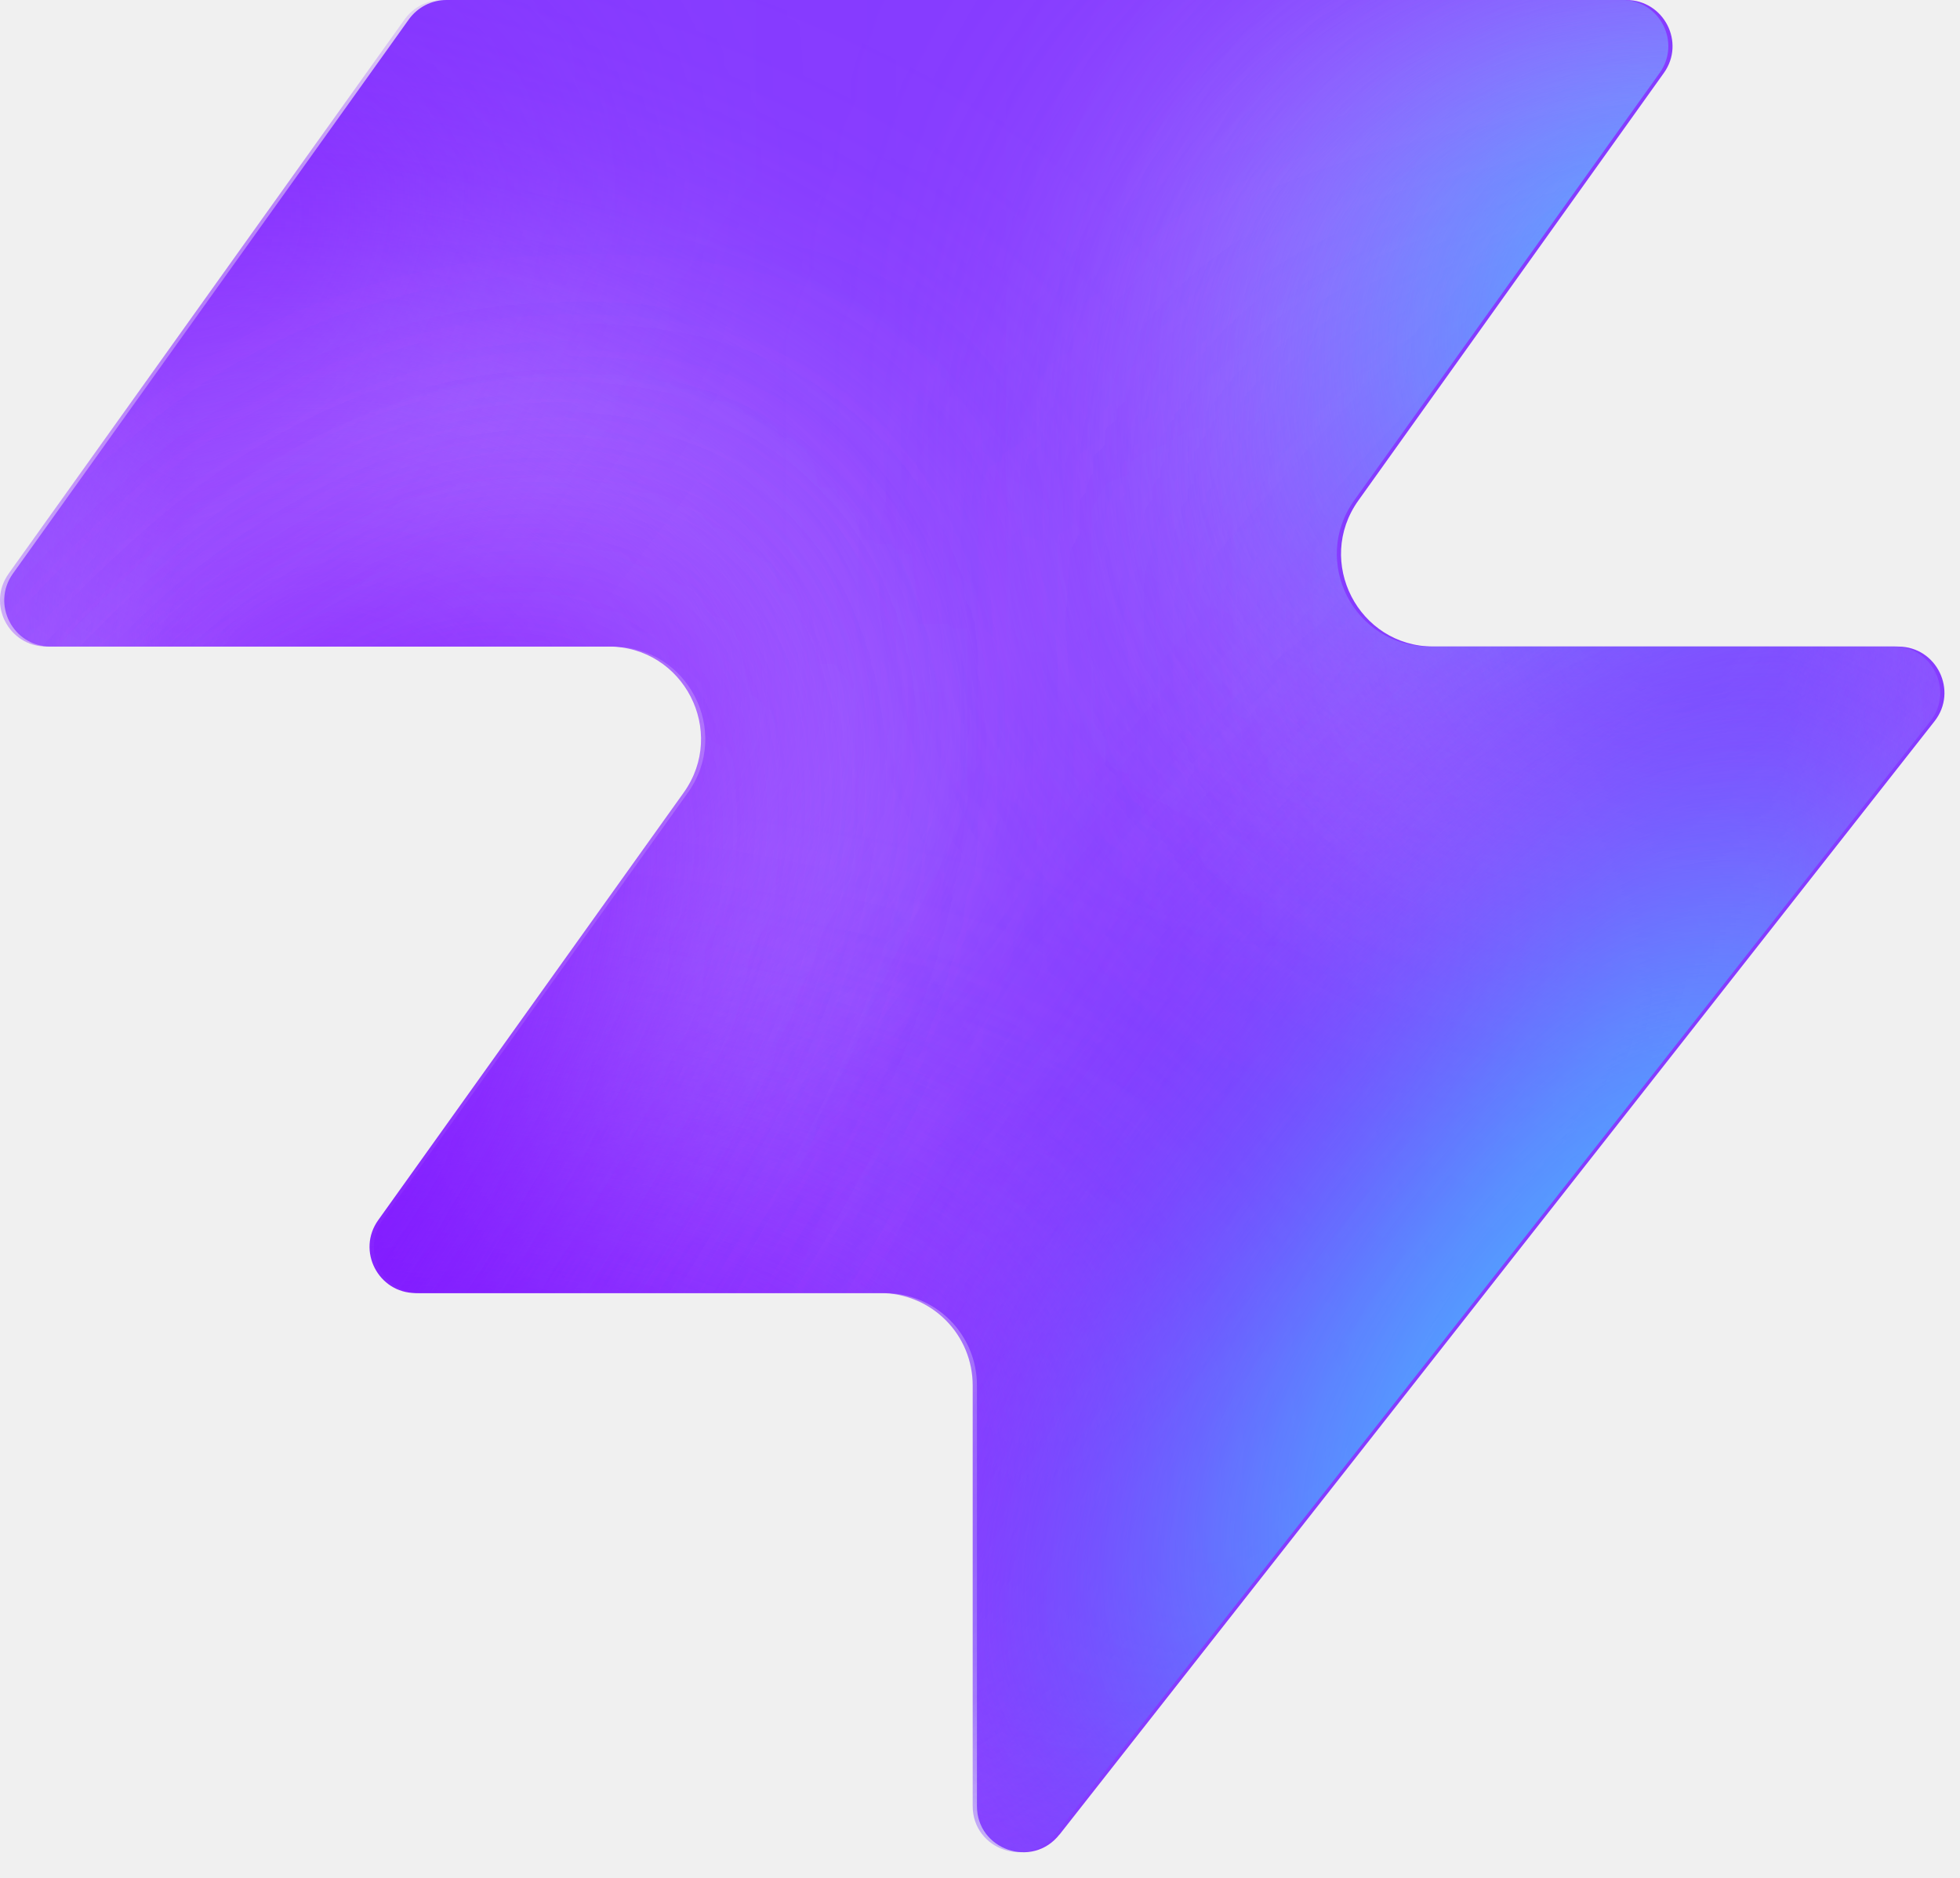
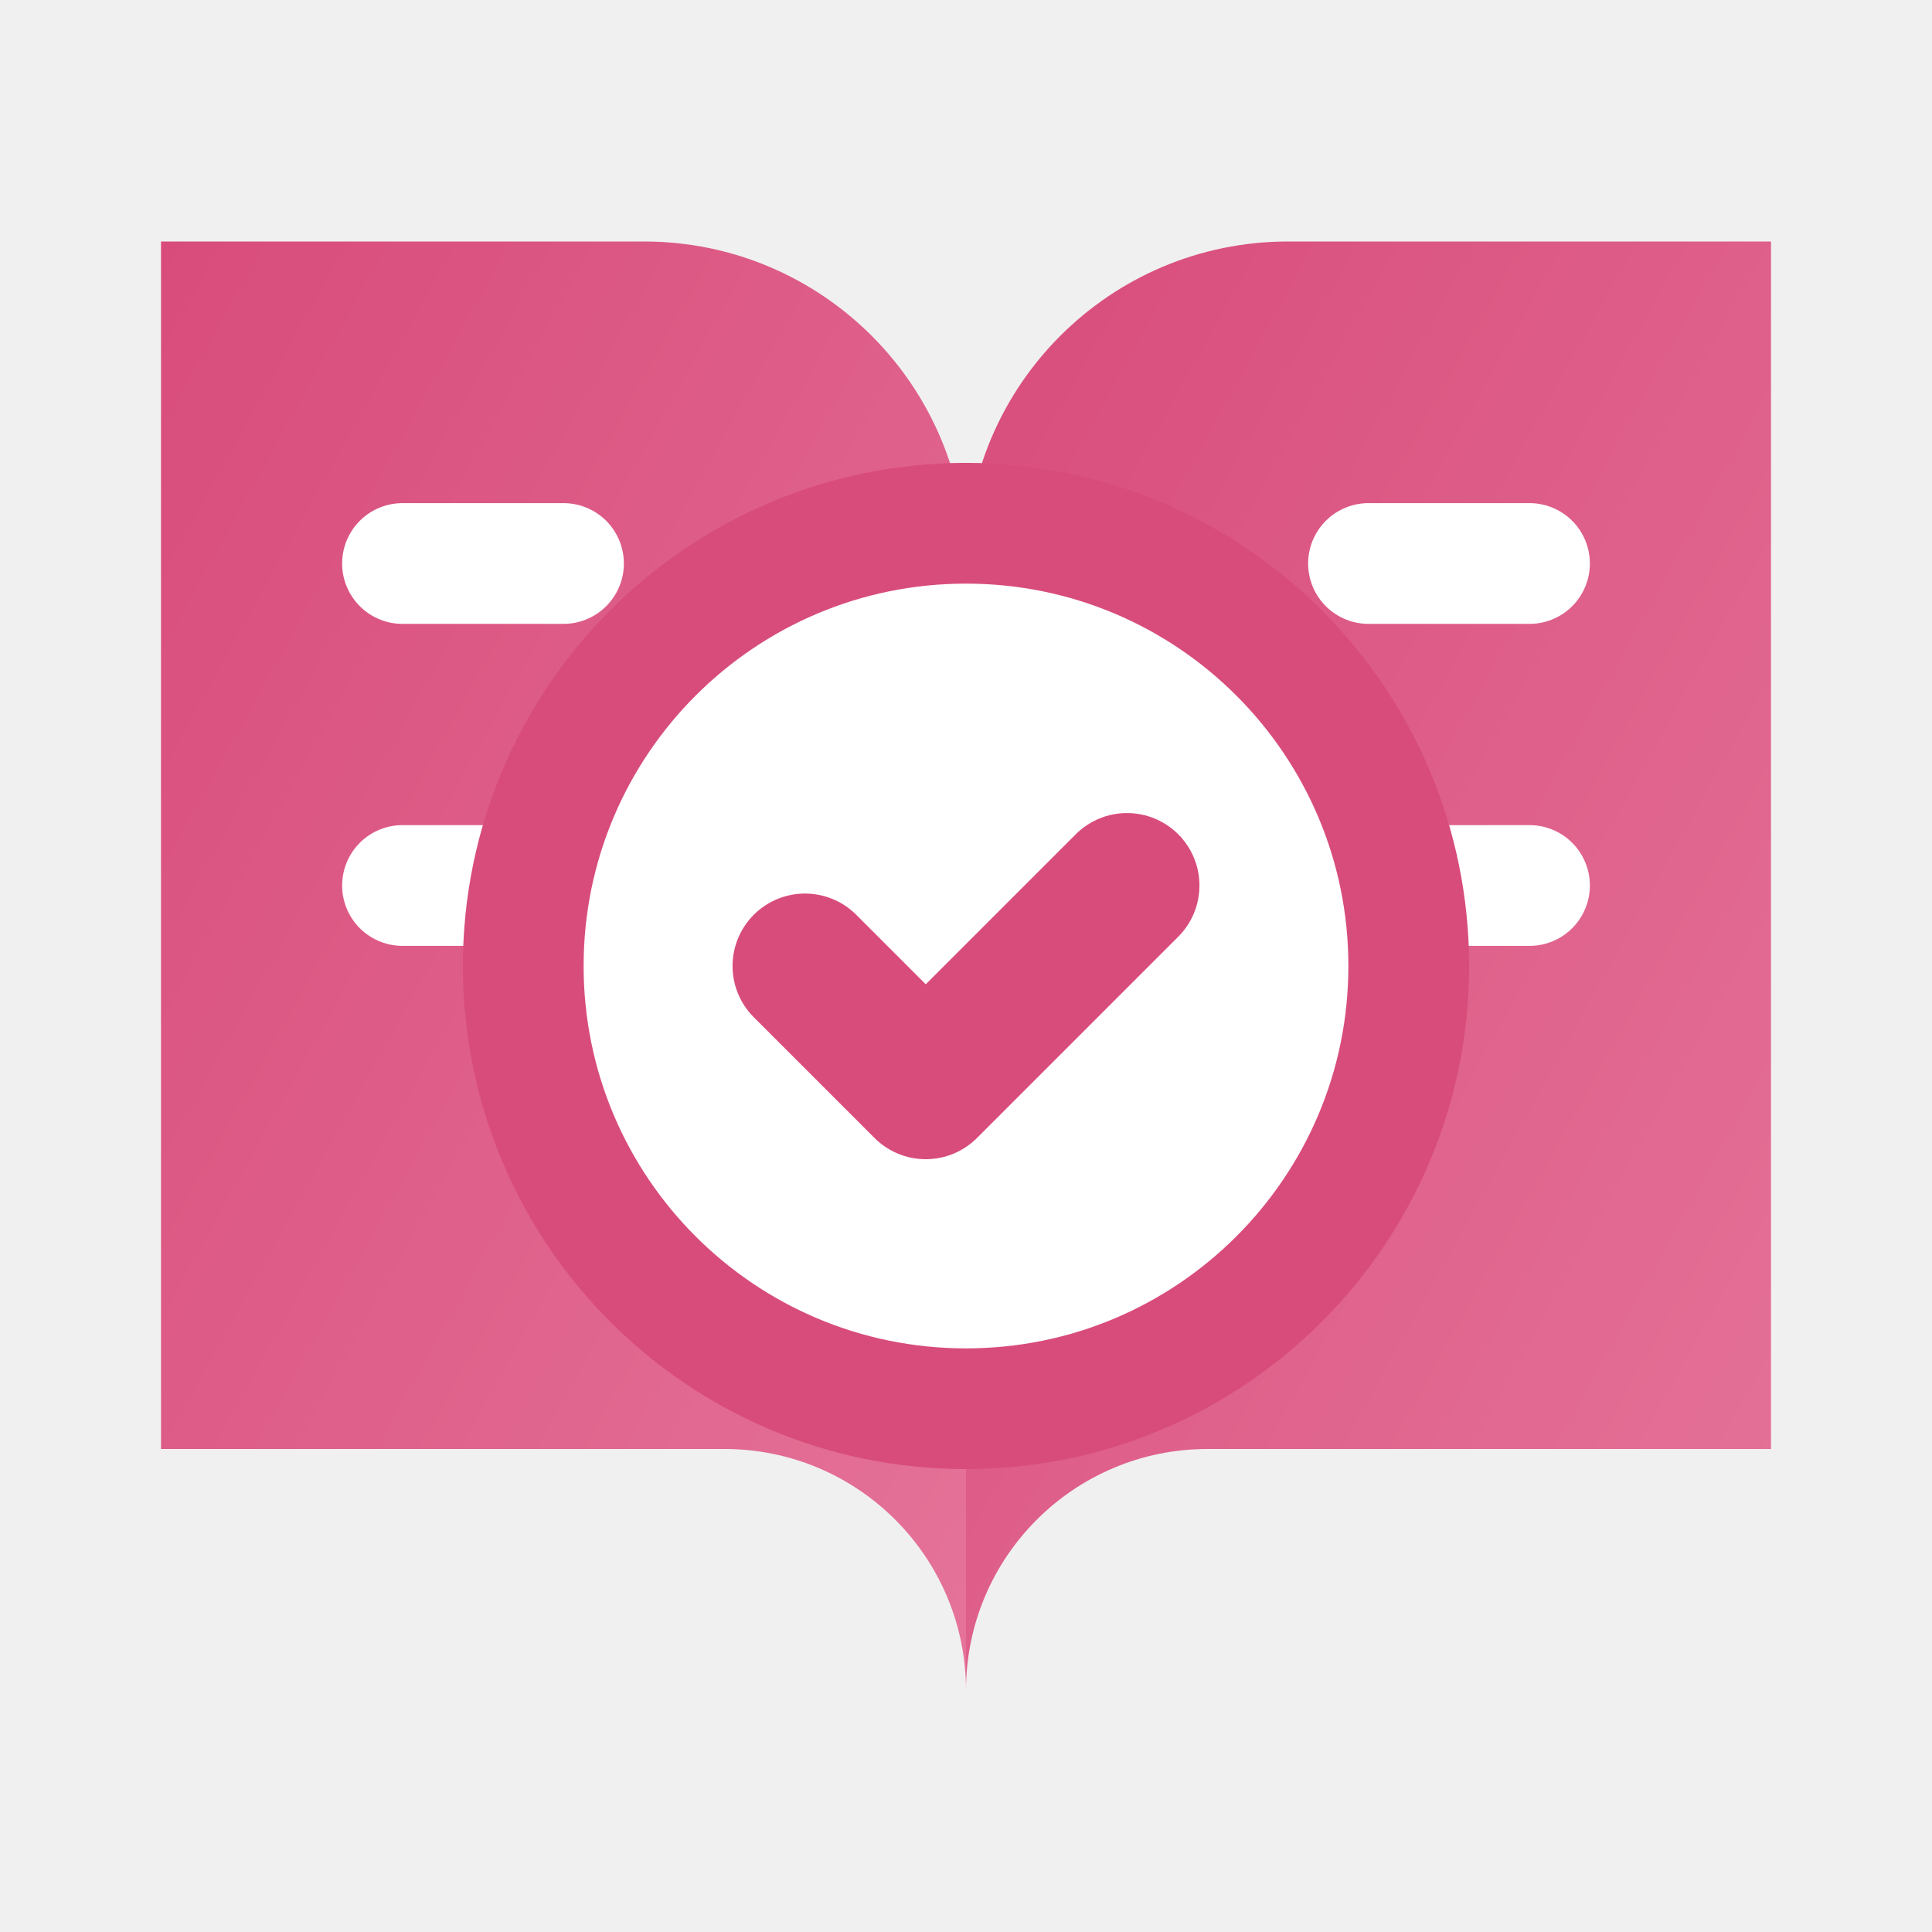
- <svg xmlns="http://www.w3.org/2000/svg" width="48" height="46" fill="none" viewBox="0 0 48 46">
-   <path fill="#863bff" d="M25.946 44.938c-.664.845-2.021.375-2.021-.698V33.937a2.26 2.26 0 0 0-2.262-2.262H10.287c-.92 0-1.456-1.04-.92-1.788l7.48-10.471c1.07-1.497 0-3.578-1.842-3.578H1.237c-.92 0-1.456-1.04-.92-1.788L10.013.474c.214-.297.556-.474.92-.474h28.894c.92 0 1.456 1.04.92 1.788l-7.48 10.471c-1.07 1.498 0 3.579 1.842 3.579h11.377c.943 0 1.473 1.088.89 1.83L25.947 44.94z" style="fill:#863bff;fill:color(display-p3 .525 .23 1);fill-opacity:1" />
-   <mask id="a" width="48" height="46" x="0" y="0" maskUnits="userSpaceOnUse" style="mask-type:alpha">
-     <path fill="#000" d="M25.842 44.938c-.664.844-2.021.375-2.021-.698V33.937a2.26 2.26 0 0 0-2.262-2.262H10.183c-.92 0-1.456-1.04-.92-1.788l7.48-10.471c1.07-1.498 0-3.579-1.842-3.579H1.133c-.92 0-1.456-1.04-.92-1.787L9.91.473c.214-.297.556-.474.92-.474h28.894c.92 0 1.456 1.04.92 1.788l-7.48 10.471c-1.07 1.498 0 3.578 1.842 3.578h11.377c.943 0 1.473 1.088.89 1.832L25.843 44.94z" style="fill:#000;fill-opacity:1" />
-   </mask>
-   <g mask="url(#a)">
-     <g filter="url(#b)">
-       <ellipse cx="5.508" cy="14.704" fill="#ede6ff" rx="5.508" ry="14.704" style="fill:#ede6ff;fill:color(display-p3 .927 .903 1);fill-opacity:1" transform="matrix(.00324 1 1 -.00324 -4.47 31.516)" />
-     </g>
-     <g filter="url(#c)">
-       <ellipse cx="10.399" cy="29.851" fill="#ede6ff" rx="10.399" ry="29.851" style="fill:#ede6ff;fill:color(display-p3 .927 .903 1);fill-opacity:1" transform="matrix(.00324 1 1 -.00324 -39.328 7.883)" />
-     </g>
-     <g filter="url(#d)">
-       <ellipse cx="5.508" cy="30.487" fill="#7e14ff" rx="5.508" ry="30.487" style="fill:#7e14ff;fill:color(display-p3 .492 .077 1);fill-opacity:1" transform="rotate(89.814 -25.913 -14.639)scale(1 -1)" />
-     </g>
-     <g filter="url(#e)">
-       <ellipse cx="5.508" cy="30.599" fill="#7e14ff" rx="5.508" ry="30.599" style="fill:#7e14ff;fill:color(display-p3 .492 .077 1);fill-opacity:1" transform="rotate(89.814 -32.644 -3.334)scale(1 -1)" />
-     </g>
-     <g filter="url(#f)">
-       <ellipse cx="5.508" cy="30.599" fill="#7e14ff" rx="5.508" ry="30.599" style="fill:#7e14ff;fill:color(display-p3 .492 .077 1);fill-opacity:1" transform="matrix(.00324 1 1 -.00324 -34.34 30.47)" />
-     </g>
-     <g filter="url(#g)">
-       <ellipse cx="14.072" cy="22.078" fill="#ede6ff" rx="14.072" ry="22.078" style="fill:#ede6ff;fill:color(display-p3 .927 .903 1);fill-opacity:1" transform="rotate(93.35 24.506 48.493)scale(-1 1)" />
-     </g>
-     <g filter="url(#h)">
-       <ellipse cx="3.47" cy="21.501" fill="#7e14ff" rx="3.47" ry="21.501" style="fill:#7e14ff;fill:color(display-p3 .492 .077 1);fill-opacity:1" transform="rotate(89.009 28.708 47.59)scale(-1 1)" />
-     </g>
-     <g filter="url(#i)">
-       <ellipse cx="3.47" cy="21.501" fill="#7e14ff" rx="3.47" ry="21.501" style="fill:#7e14ff;fill:color(display-p3 .492 .077 1);fill-opacity:1" transform="rotate(89.009 28.708 47.59)scale(-1 1)" />
-     </g>
-     <g filter="url(#j)">
-       <ellipse cx=".387" cy="8.972" fill="#7e14ff" rx="4.407" ry="29.108" style="fill:#7e14ff;fill:color(display-p3 .492 .077 1);fill-opacity:1" transform="rotate(39.51 .387 8.972)" />
-     </g>
-     <g filter="url(#k)">
-       <ellipse cx="47.523" cy="-6.092" fill="#7e14ff" rx="4.407" ry="29.108" style="fill:#7e14ff;fill:color(display-p3 .492 .077 1);fill-opacity:1" transform="rotate(37.892 47.523 -6.092)" />
-     </g>
-     <g filter="url(#l)">
-       <ellipse cx="41.412" cy="6.333" fill="#47bfff" rx="5.971" ry="9.665" style="fill:#47bfff;fill:color(display-p3 .28 .748 1);fill-opacity:1" transform="rotate(37.892 41.412 6.333)" />
-     </g>
-     <g filter="url(#m)">
-       <ellipse cx="-1.879" cy="38.332" fill="#7e14ff" rx="4.407" ry="29.108" style="fill:#7e14ff;fill:color(display-p3 .492 .077 1);fill-opacity:1" transform="rotate(37.892 -1.88 38.332)" />
-     </g>
-     <g filter="url(#n)">
-       <ellipse cx="-1.879" cy="38.332" fill="#7e14ff" rx="4.407" ry="29.108" style="fill:#7e14ff;fill:color(display-p3 .492 .077 1);fill-opacity:1" transform="rotate(37.892 -1.88 38.332)" />
-     </g>
-     <g filter="url(#o)">
-       <ellipse cx="35.651" cy="29.907" fill="#7e14ff" rx="4.407" ry="29.108" style="fill:#7e14ff;fill:color(display-p3 .492 .077 1);fill-opacity:1" transform="rotate(37.892 35.651 29.907)" />
-     </g>
-     <g filter="url(#p)">
-       <ellipse cx="38.418" cy="32.4" fill="#47bfff" rx="5.971" ry="15.297" style="fill:#47bfff;fill:color(display-p3 .28 .748 1);fill-opacity:1" transform="rotate(37.892 38.418 32.4)" />
-     </g>
-   </g>
+ <svg xmlns="http://www.w3.org/2000/svg" viewBox="0 0 24 24" fill="none">
  <defs>
-     <filter id="b" width="60.045" height="41.654" x="-19.77" y="16.149" color-interpolation-filters="sRGB" filterUnits="userSpaceOnUse">
-       <feFlood flood-opacity="0" result="BackgroundImageFix" />
-       <feBlend in="SourceGraphic" in2="BackgroundImageFix" result="shape" />
-       <feGaussianBlur result="effect1_foregroundBlur_2002_17158" stdDeviation="7.659" />
-     </filter>
-     <filter id="c" width="90.34" height="51.437" x="-54.613" y="-7.533" color-interpolation-filters="sRGB" filterUnits="userSpaceOnUse">
-       <feFlood flood-opacity="0" result="BackgroundImageFix" />
-       <feBlend in="SourceGraphic" in2="BackgroundImageFix" result="shape" />
-       <feGaussianBlur result="effect1_foregroundBlur_2002_17158" stdDeviation="7.659" />
-     </filter>
-     <filter id="d" width="79.355" height="29.4" x="-49.64" y="2.03" color-interpolation-filters="sRGB" filterUnits="userSpaceOnUse">
-       <feFlood flood-opacity="0" result="BackgroundImageFix" />
-       <feBlend in="SourceGraphic" in2="BackgroundImageFix" result="shape" />
-       <feGaussianBlur result="effect1_foregroundBlur_2002_17158" stdDeviation="4.596" />
-     </filter>
-     <filter id="e" width="79.579" height="29.4" x="-45.045" y="20.029" color-interpolation-filters="sRGB" filterUnits="userSpaceOnUse">
-       <feFlood flood-opacity="0" result="BackgroundImageFix" />
-       <feBlend in="SourceGraphic" in2="BackgroundImageFix" result="shape" />
-       <feGaussianBlur result="effect1_foregroundBlur_2002_17158" stdDeviation="4.596" />
-     </filter>
-     <filter id="f" width="79.579" height="29.4" x="-43.513" y="21.178" color-interpolation-filters="sRGB" filterUnits="userSpaceOnUse">
-       <feFlood flood-opacity="0" result="BackgroundImageFix" />
-       <feBlend in="SourceGraphic" in2="BackgroundImageFix" result="shape" />
-       <feGaussianBlur result="effect1_foregroundBlur_2002_17158" stdDeviation="4.596" />
-     </filter>
-     <filter id="g" width="74.749" height="58.852" x="15.756" y="-17.901" color-interpolation-filters="sRGB" filterUnits="userSpaceOnUse">
-       <feFlood flood-opacity="0" result="BackgroundImageFix" />
-       <feBlend in="SourceGraphic" in2="BackgroundImageFix" result="shape" />
-       <feGaussianBlur result="effect1_foregroundBlur_2002_17158" stdDeviation="7.659" />
-     </filter>
-     <filter id="h" width="61.377" height="25.362" x="23.548" y="2.284" color-interpolation-filters="sRGB" filterUnits="userSpaceOnUse">
-       <feFlood flood-opacity="0" result="BackgroundImageFix" />
-       <feBlend in="SourceGraphic" in2="BackgroundImageFix" result="shape" />
-       <feGaussianBlur result="effect1_foregroundBlur_2002_17158" stdDeviation="4.596" />
-     </filter>
-     <filter id="i" width="61.377" height="25.362" x="23.548" y="2.284" color-interpolation-filters="sRGB" filterUnits="userSpaceOnUse">
-       <feFlood flood-opacity="0" result="BackgroundImageFix" />
-       <feBlend in="SourceGraphic" in2="BackgroundImageFix" result="shape" />
-       <feGaussianBlur result="effect1_foregroundBlur_2002_17158" stdDeviation="4.596" />
-     </filter>
-     <filter id="j" width="56.045" height="63.649" x="-27.636" y="-22.853" color-interpolation-filters="sRGB" filterUnits="userSpaceOnUse">
-       <feFlood flood-opacity="0" result="BackgroundImageFix" />
-       <feBlend in="SourceGraphic" in2="BackgroundImageFix" result="shape" />
-       <feGaussianBlur result="effect1_foregroundBlur_2002_17158" stdDeviation="4.596" />
-     </filter>
-     <filter id="k" width="54.814" height="64.646" x="20.116" y="-38.415" color-interpolation-filters="sRGB" filterUnits="userSpaceOnUse">
-       <feFlood flood-opacity="0" result="BackgroundImageFix" />
-       <feBlend in="SourceGraphic" in2="BackgroundImageFix" result="shape" />
-       <feGaussianBlur result="effect1_foregroundBlur_2002_17158" stdDeviation="4.596" />
-     </filter>
-     <filter id="l" width="33.541" height="35.313" x="24.641" y="-11.323" color-interpolation-filters="sRGB" filterUnits="userSpaceOnUse">
-       <feFlood flood-opacity="0" result="BackgroundImageFix" />
-       <feBlend in="SourceGraphic" in2="BackgroundImageFix" result="shape" />
-       <feGaussianBlur result="effect1_foregroundBlur_2002_17158" stdDeviation="4.596" />
-     </filter>
-     <filter id="m" width="54.814" height="64.646" x="-29.286" y="6.009" color-interpolation-filters="sRGB" filterUnits="userSpaceOnUse">
-       <feFlood flood-opacity="0" result="BackgroundImageFix" />
-       <feBlend in="SourceGraphic" in2="BackgroundImageFix" result="shape" />
-       <feGaussianBlur result="effect1_foregroundBlur_2002_17158" stdDeviation="4.596" />
-     </filter>
-     <filter id="n" width="54.814" height="64.646" x="-29.286" y="6.009" color-interpolation-filters="sRGB" filterUnits="userSpaceOnUse">
-       <feFlood flood-opacity="0" result="BackgroundImageFix" />
-       <feBlend in="SourceGraphic" in2="BackgroundImageFix" result="shape" />
-       <feGaussianBlur result="effect1_foregroundBlur_2002_17158" stdDeviation="4.596" />
-     </filter>
-     <filter id="o" width="54.814" height="64.646" x="8.244" y="-2.416" color-interpolation-filters="sRGB" filterUnits="userSpaceOnUse">
-       <feFlood flood-opacity="0" result="BackgroundImageFix" />
-       <feBlend in="SourceGraphic" in2="BackgroundImageFix" result="shape" />
-       <feGaussianBlur result="effect1_foregroundBlur_2002_17158" stdDeviation="4.596" />
-     </filter>
-     <filter id="p" width="39.409" height="43.623" x="18.713" y="10.588" color-interpolation-filters="sRGB" filterUnits="userSpaceOnUse">
-       <feFlood flood-opacity="0" result="BackgroundImageFix" />
-       <feBlend in="SourceGraphic" in2="BackgroundImageFix" result="shape" />
-       <feGaussianBlur result="effect1_foregroundBlur_2002_17158" stdDeviation="4.596" />
-     </filter>
+     <linearGradient id="quranGrad" x1="0%" y1="0%" x2="100%" y2="100%">
+       <stop offset="0%" stop-color="#D84C7B" />
+       <stop offset="100%" stop-color="#E57399" />
+     </linearGradient>
  </defs>
+   <path d="M2 3h6a4 4 0 0 1 4 4v14a3 3 0 0 0-3-3H2z" fill="url(#quranGrad)" />
+   <path d="M22 3h-6a4 4 0 0 0-4 4v14a3 3 0 0 1 3-3h7z" fill="url(#quranGrad)" />
+   <path d="M5 7h2" stroke="#FFFFFF" stroke-width="1.5" stroke-linecap="round" />
+   <path d="M5 11h2" stroke="#FFFFFF" stroke-width="1.5" stroke-linecap="round" />
+   <path d="M17 7h2" stroke="#FFFFFF" stroke-width="1.5" stroke-linecap="round" />
+   <path d="M17 11h2" stroke="#FFFFFF" stroke-width="1.5" stroke-linecap="round" />
+   <circle cx="12" cy="12" r="5.5" fill="#FFFFFF" stroke="#D84C7B" stroke-width="1.5" />
+   <path d="M10 12l1.5 1.5 2.5-2.5" stroke="#D84C7B" stroke-width="1.8" stroke-linecap="round" stroke-linejoin="round" />
</svg>
